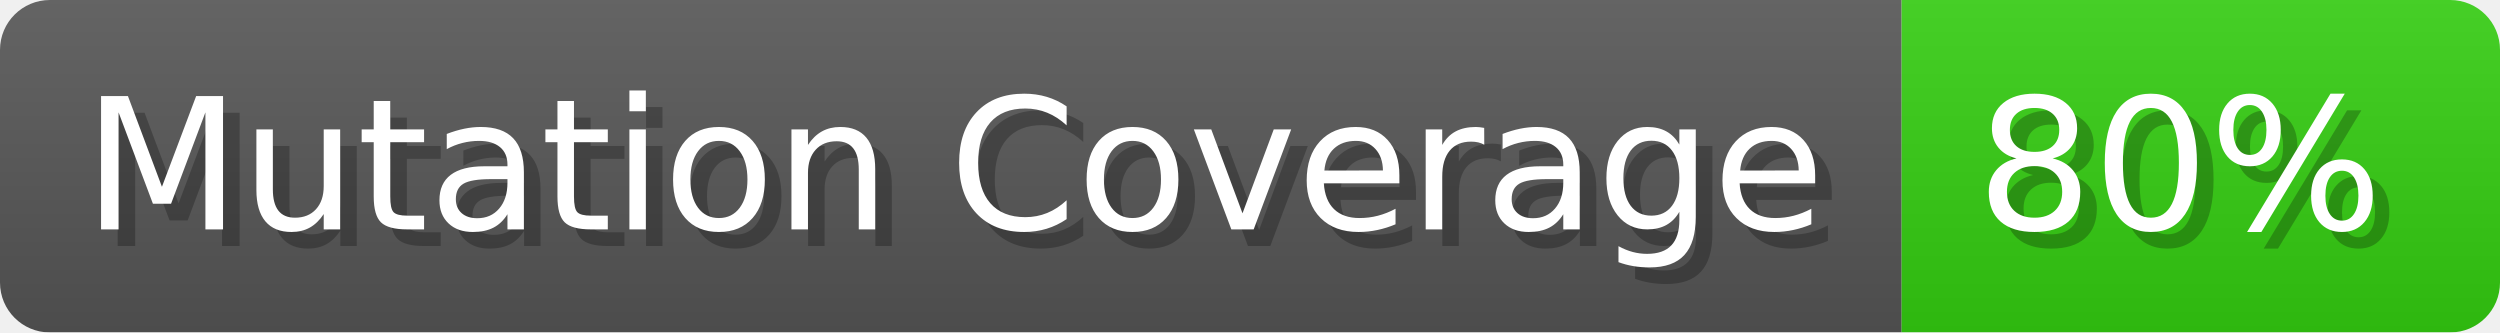
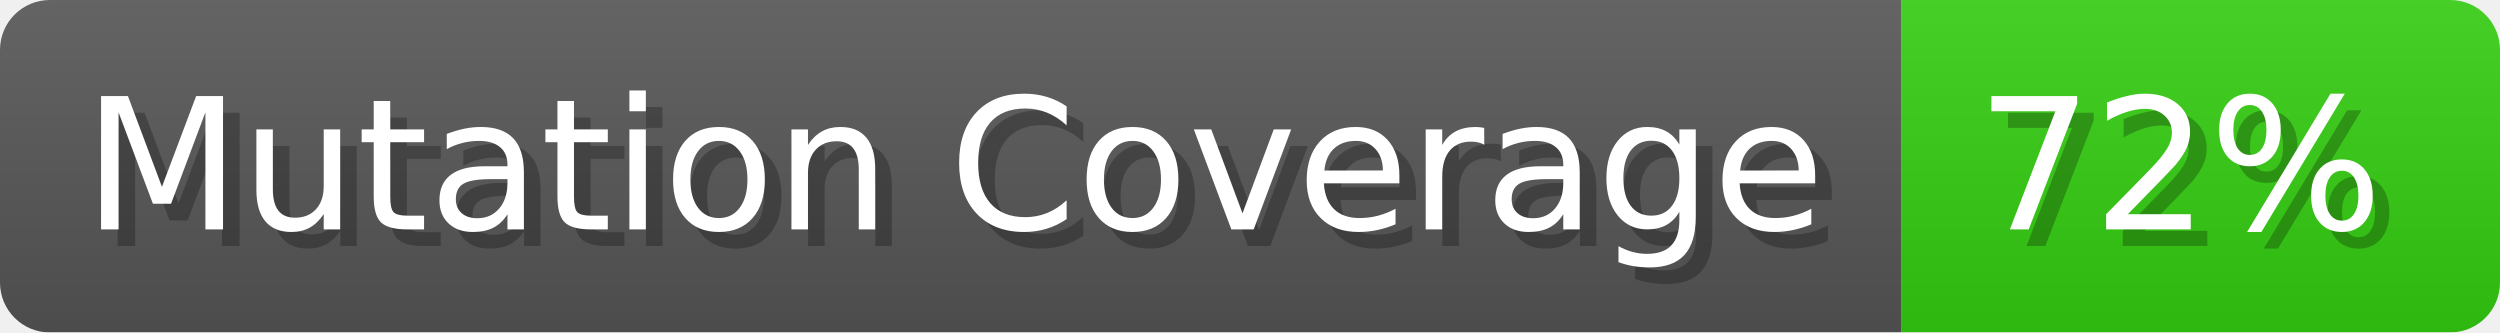
- <svg xmlns="http://www.w3.org/2000/svg" width="150.4" height="20" viewBox="0 0 1504 200" role="img" aria-label="Mutation Coverage: 80%">
+ <svg xmlns="http://www.w3.org/2000/svg" width="150.4" height="20" viewBox="0 0 1504 200" role="img" aria-label="Mutation Coverage: 72%">
  <linearGradient id="a" x2="0" y2="100%">
    <stop offset="0" stop-opacity=".1" stop-color="#EEE" />
    <stop offset="1" stop-opacity=".1" />
  </linearGradient>
  <mask id="m">
    <rect width="1504" height="200" rx="30" fill="#FFF" />
  </mask>
  <g mask="url(#m)">
    <rect width="1144" height="200" fill="#555" />
    <rect width="360" height="200" fill="#3C1" x="1144" />
    <rect width="1504" height="200" fill="url(#a)" />
  </g>
  <g aria-hidden="true" fill="#fff" text-anchor="start" font-family="Verdana,DejaVu Sans,sans-serif" font-size="110">
    <text x="60" y="148" textLength="1044" fill="#000" opacity="0.25">Mutation Coverage</text>
    <text x="50" y="138" textLength="1044">Mutation Coverage</text>
-     <text x="1199" y="148" textLength="260" fill="#000" opacity="0.25">80%</text>
-     <text x="1189" y="138" textLength="260">80%</text>
+     <text x="1199" y="148" textLength="260" fill="#000" opacity="0.25">72%</text>
+     <text x="1189" y="138" textLength="260">72%</text>
  </g>
</svg>
